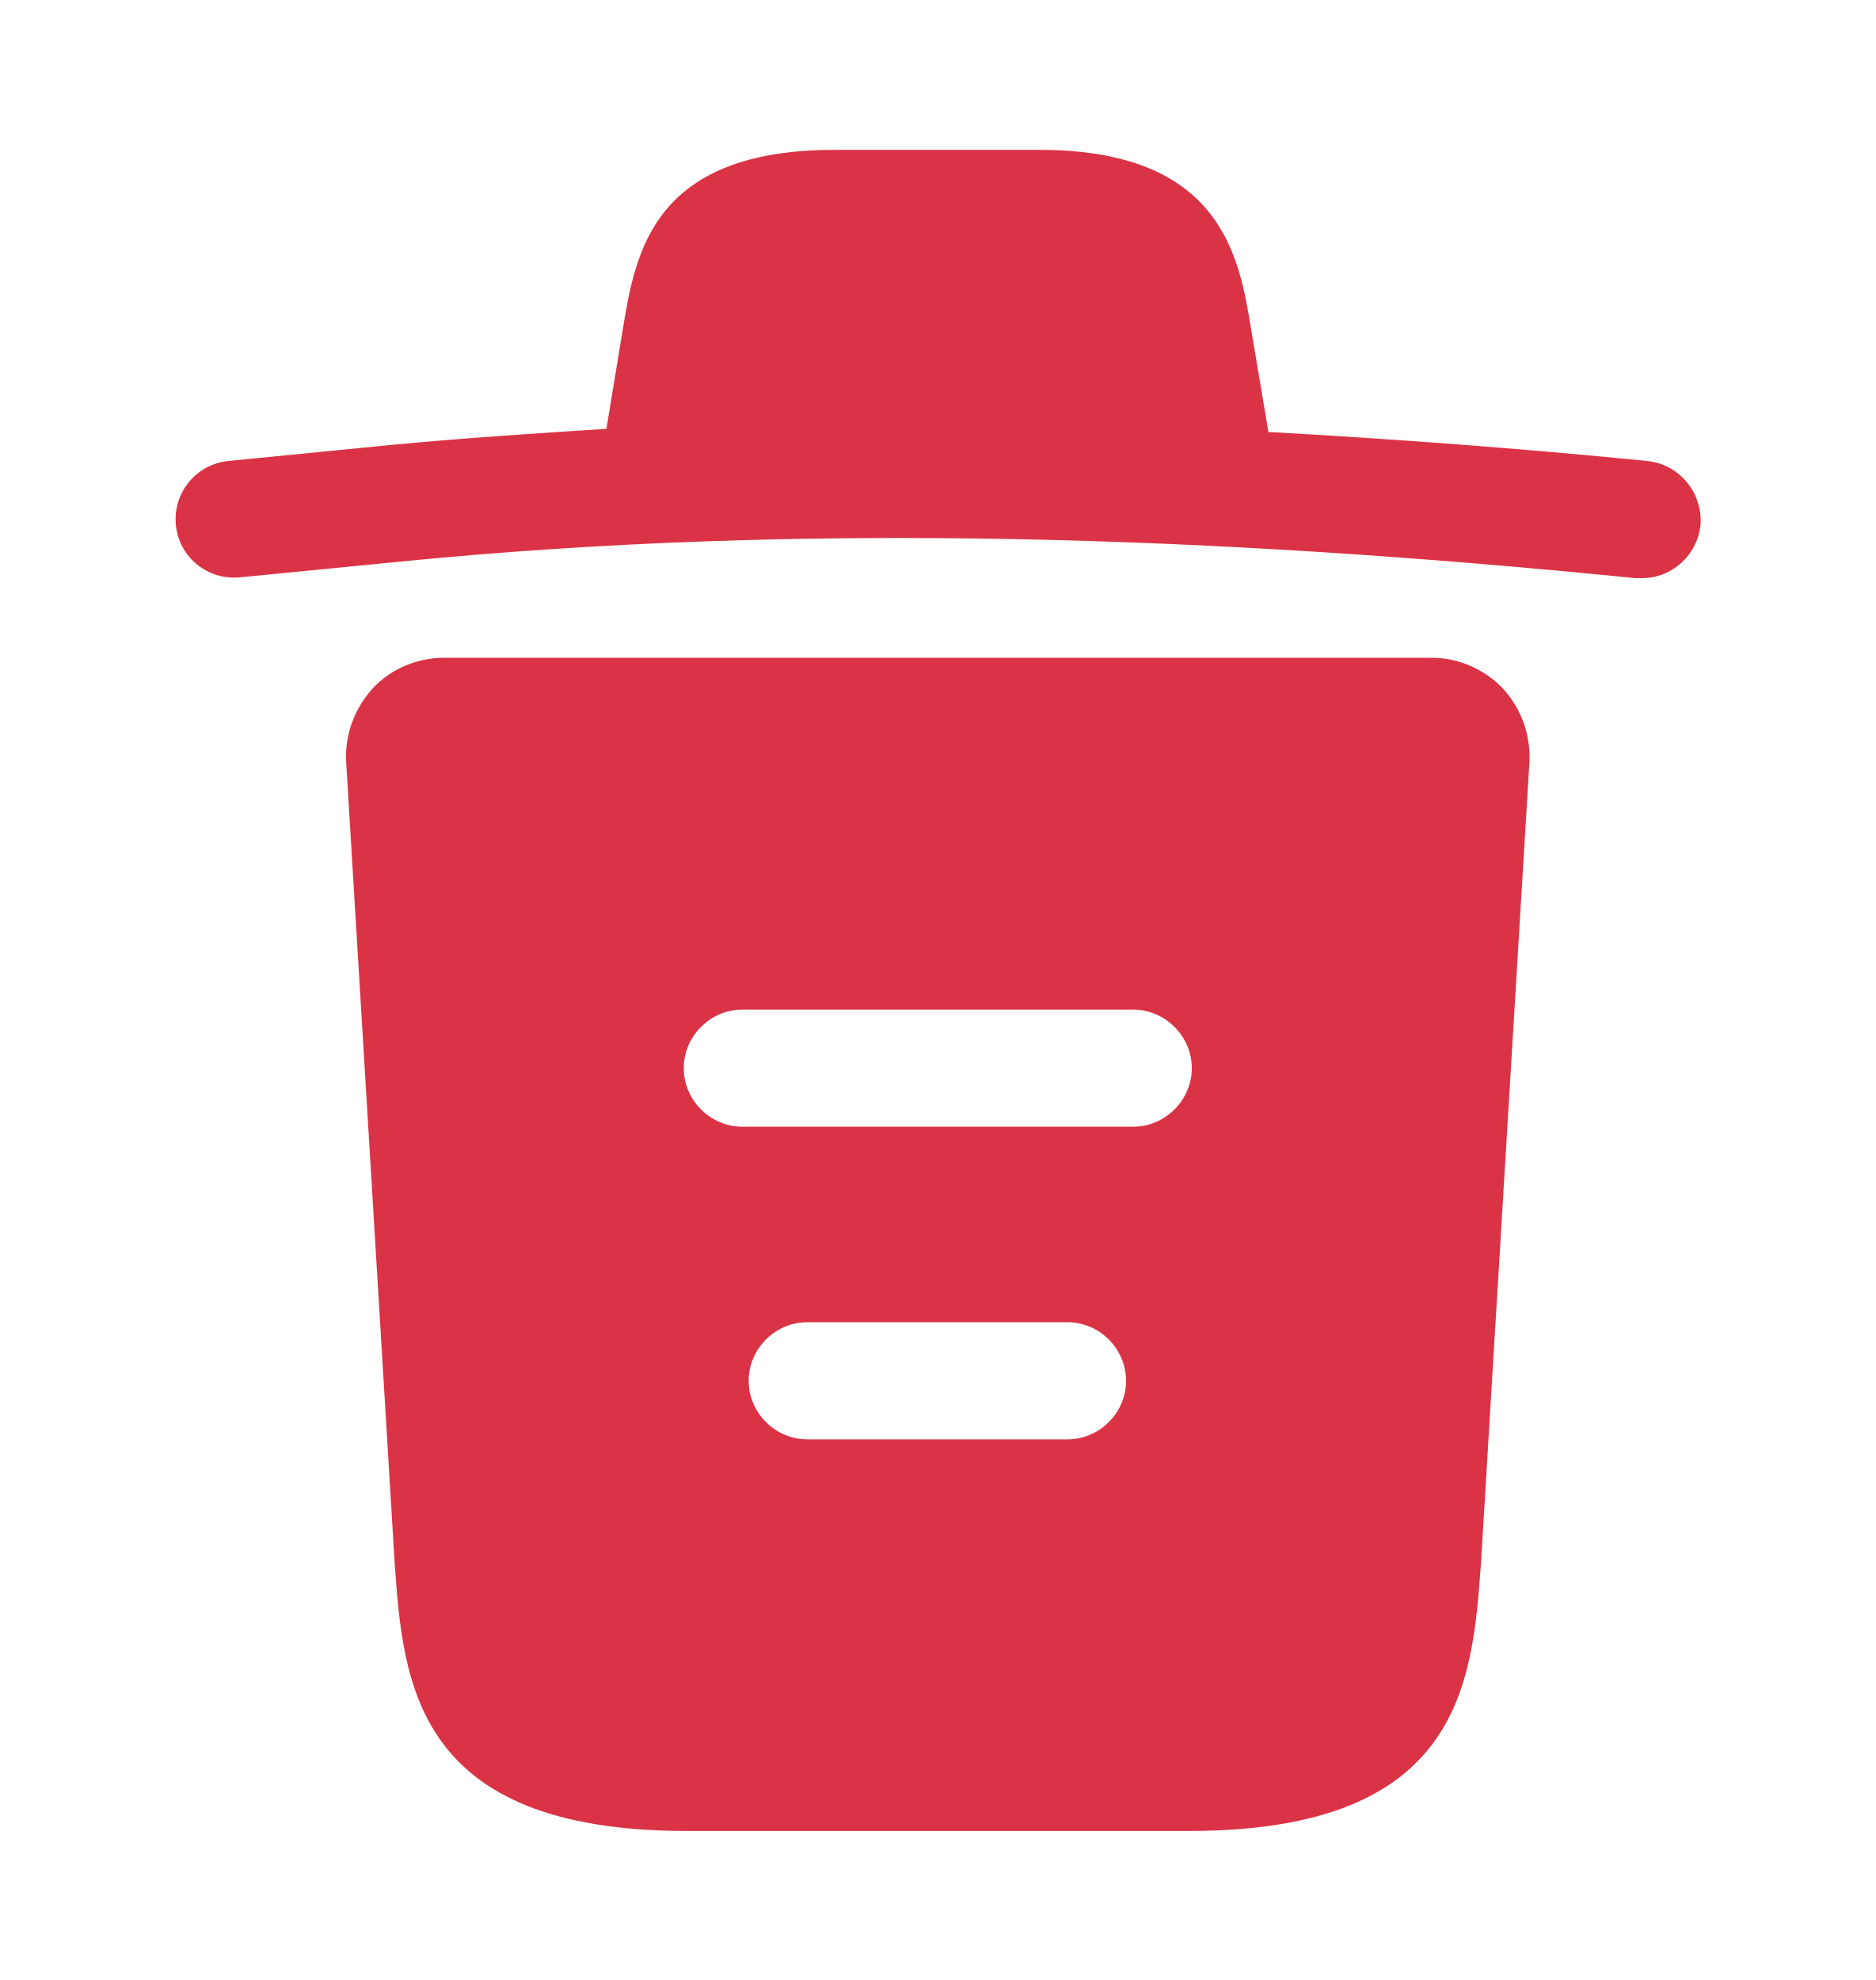
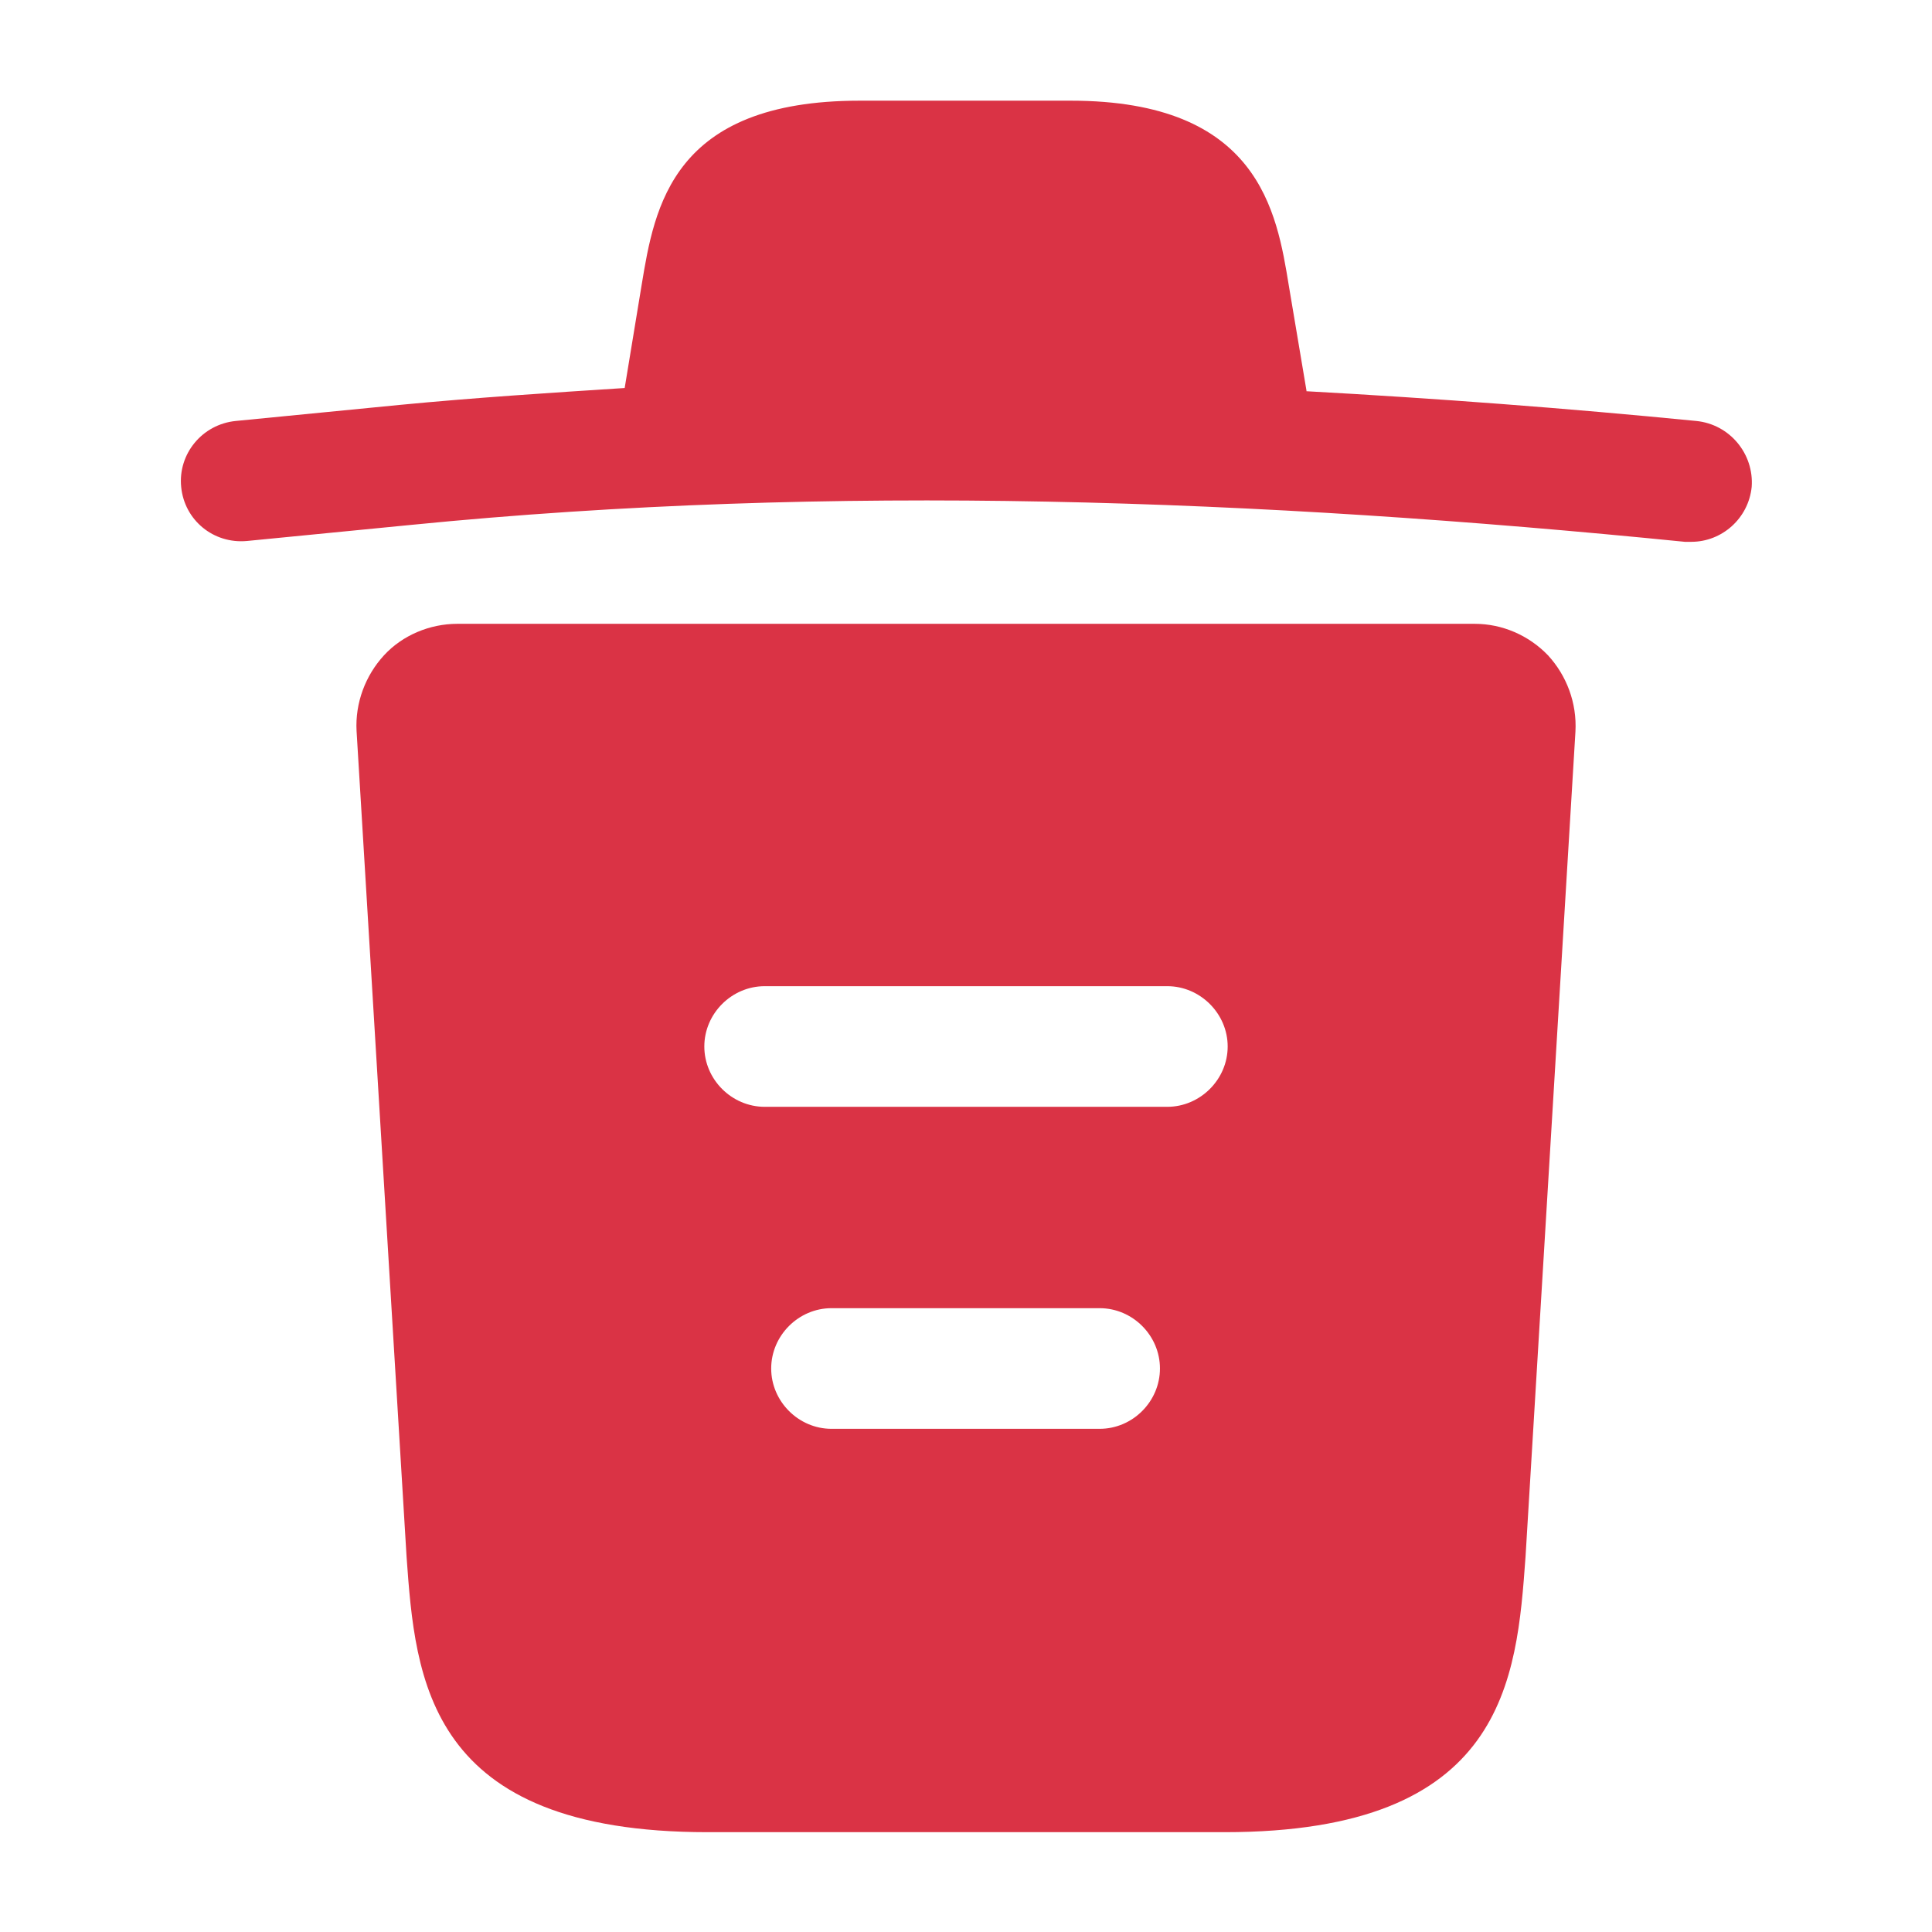
- <svg xmlns="http://www.w3.org/2000/svg" width="18" height="19" viewBox="0 0 18 19" fill="none">
-   <mask id="mask0_2129_38836" style="mask-type:alpha" maskUnits="userSpaceOnUse" x="0" y="0" width="18" height="19">
-     <path d="M15.803 4.423C14.595 4.303 13.387 4.213 12.172 4.145V4.138L12.008 3.163C11.895 2.473 11.73 1.438 9.975 1.438H8.01C6.263 1.438 6.098 2.428 5.978 3.155L5.82 4.115C5.122 4.16 4.425 4.205 3.728 4.272L2.197 4.423C1.883 4.452 1.657 4.73 1.688 5.037C1.718 5.345 1.988 5.57 2.303 5.54L3.833 5.39C7.763 5 11.723 5.15 15.697 5.548C15.72 5.548 15.735 5.548 15.758 5.548C16.043 5.548 16.29 5.33 16.32 5.037C16.343 4.73 16.117 4.452 15.803 4.423Z" fill="#292D32" />
-     <path d="M14.422 6.605C14.242 6.418 13.995 6.312 13.74 6.312H4.26C4.005 6.312 3.75 6.418 3.578 6.605C3.405 6.793 3.308 7.048 3.322 7.31L3.788 15.005C3.87 16.145 3.975 17.57 6.593 17.57H11.408C14.025 17.57 14.13 16.152 14.213 15.005L14.678 7.317C14.693 7.048 14.595 6.793 14.422 6.605ZM10.245 13.812H7.747C7.44 13.812 7.185 13.557 7.185 13.25C7.185 12.943 7.44 12.688 7.747 12.688H10.245C10.553 12.688 10.807 12.943 10.807 13.25C10.807 13.557 10.553 13.812 10.245 13.812ZM10.875 10.812H7.125C6.817 10.812 6.562 10.557 6.562 10.25C6.562 9.943 6.817 9.688 7.125 9.688H10.875C11.182 9.688 11.438 9.943 11.438 10.25C11.438 10.557 11.182 10.812 10.875 10.812Z" fill="#292D32" />
-   </mask>
-   <g mask="url(#mask0_2129_38836)">
-     <rect y="0.5" width="18" height="18" fill="#DA3345" />
-   </g>
+ <svg xmlns="http://www.w3.org/2000/svg" width="18" height="18" viewBox="0 0 18 18" fill="none">
+   <path d="M15.803 3.922C14.595 3.803 13.387 3.712 12.172 3.645V3.638L12.008 2.663C11.895 1.972 11.73 0.938 9.975 0.938H8.01C6.263 0.938 6.098 1.927 5.978 2.655L5.82 3.615C5.122 3.66 4.425 3.705 3.728 3.772L2.197 3.922C1.883 3.953 1.657 4.23 1.688 4.537C1.718 4.845 1.988 5.07 2.303 5.04L3.833 4.89C7.763 4.5 11.723 4.65 15.697 5.048C15.72 5.048 15.735 5.048 15.758 5.048C16.043 5.048 16.29 4.83 16.32 4.537C16.343 4.23 16.117 3.953 15.803 3.922Z" fill="#DA3345" />
+   <path d="M14.422 6.105C14.242 5.918 13.995 5.812 13.74 5.812H4.26C4.005 5.812 3.75 5.918 3.578 6.105C3.405 6.293 3.308 6.548 3.322 6.81L3.788 14.505C3.87 15.645 3.975 17.07 6.593 17.07H11.408C14.025 17.07 14.13 15.652 14.213 14.505L14.678 6.817C14.693 6.548 14.595 6.293 14.422 6.105ZM10.245 13.312H7.747C7.44 13.312 7.185 13.057 7.185 12.75C7.185 12.443 7.44 12.188 7.747 12.188H10.245C10.553 12.188 10.807 12.443 10.807 12.75C10.807 13.057 10.553 13.312 10.245 13.312ZM10.875 10.312H7.125C6.817 10.312 6.562 10.057 6.562 9.75C6.562 9.443 6.817 9.188 7.125 9.188H10.875C11.182 9.188 11.438 9.443 11.438 9.75C11.438 10.057 11.182 10.312 10.875 10.312Z" fill="#DA3345" />
</svg>
